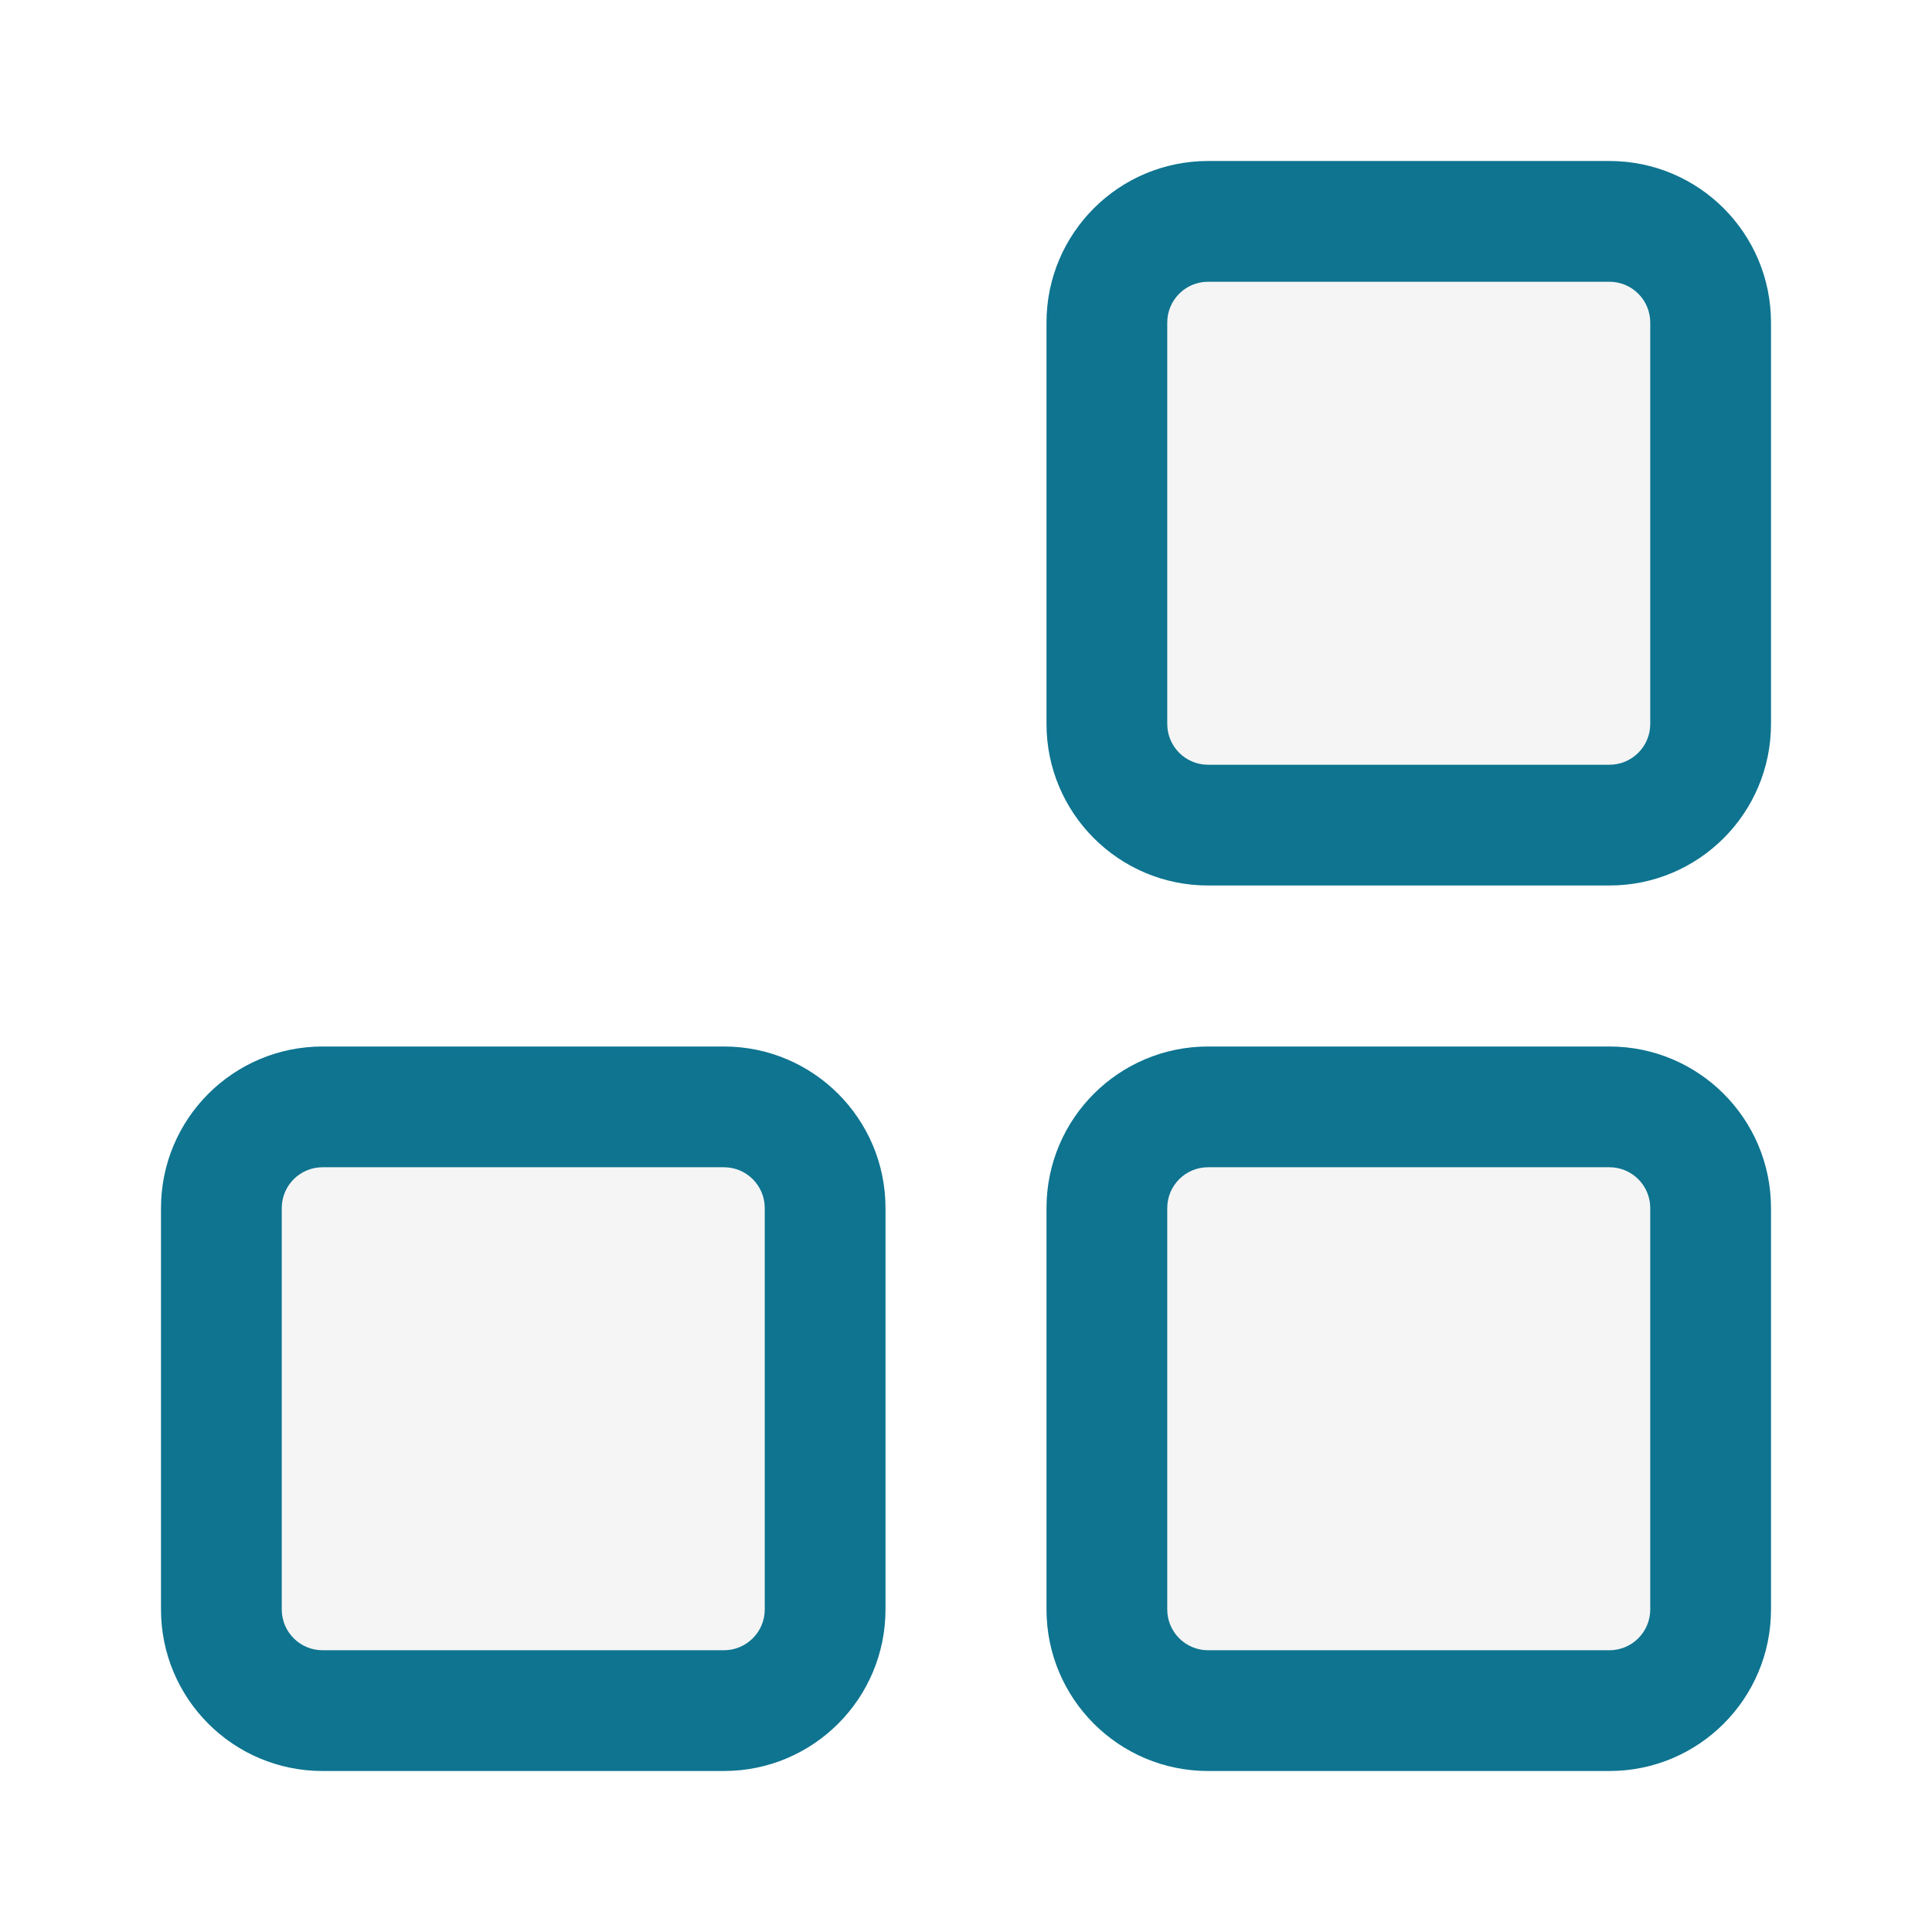
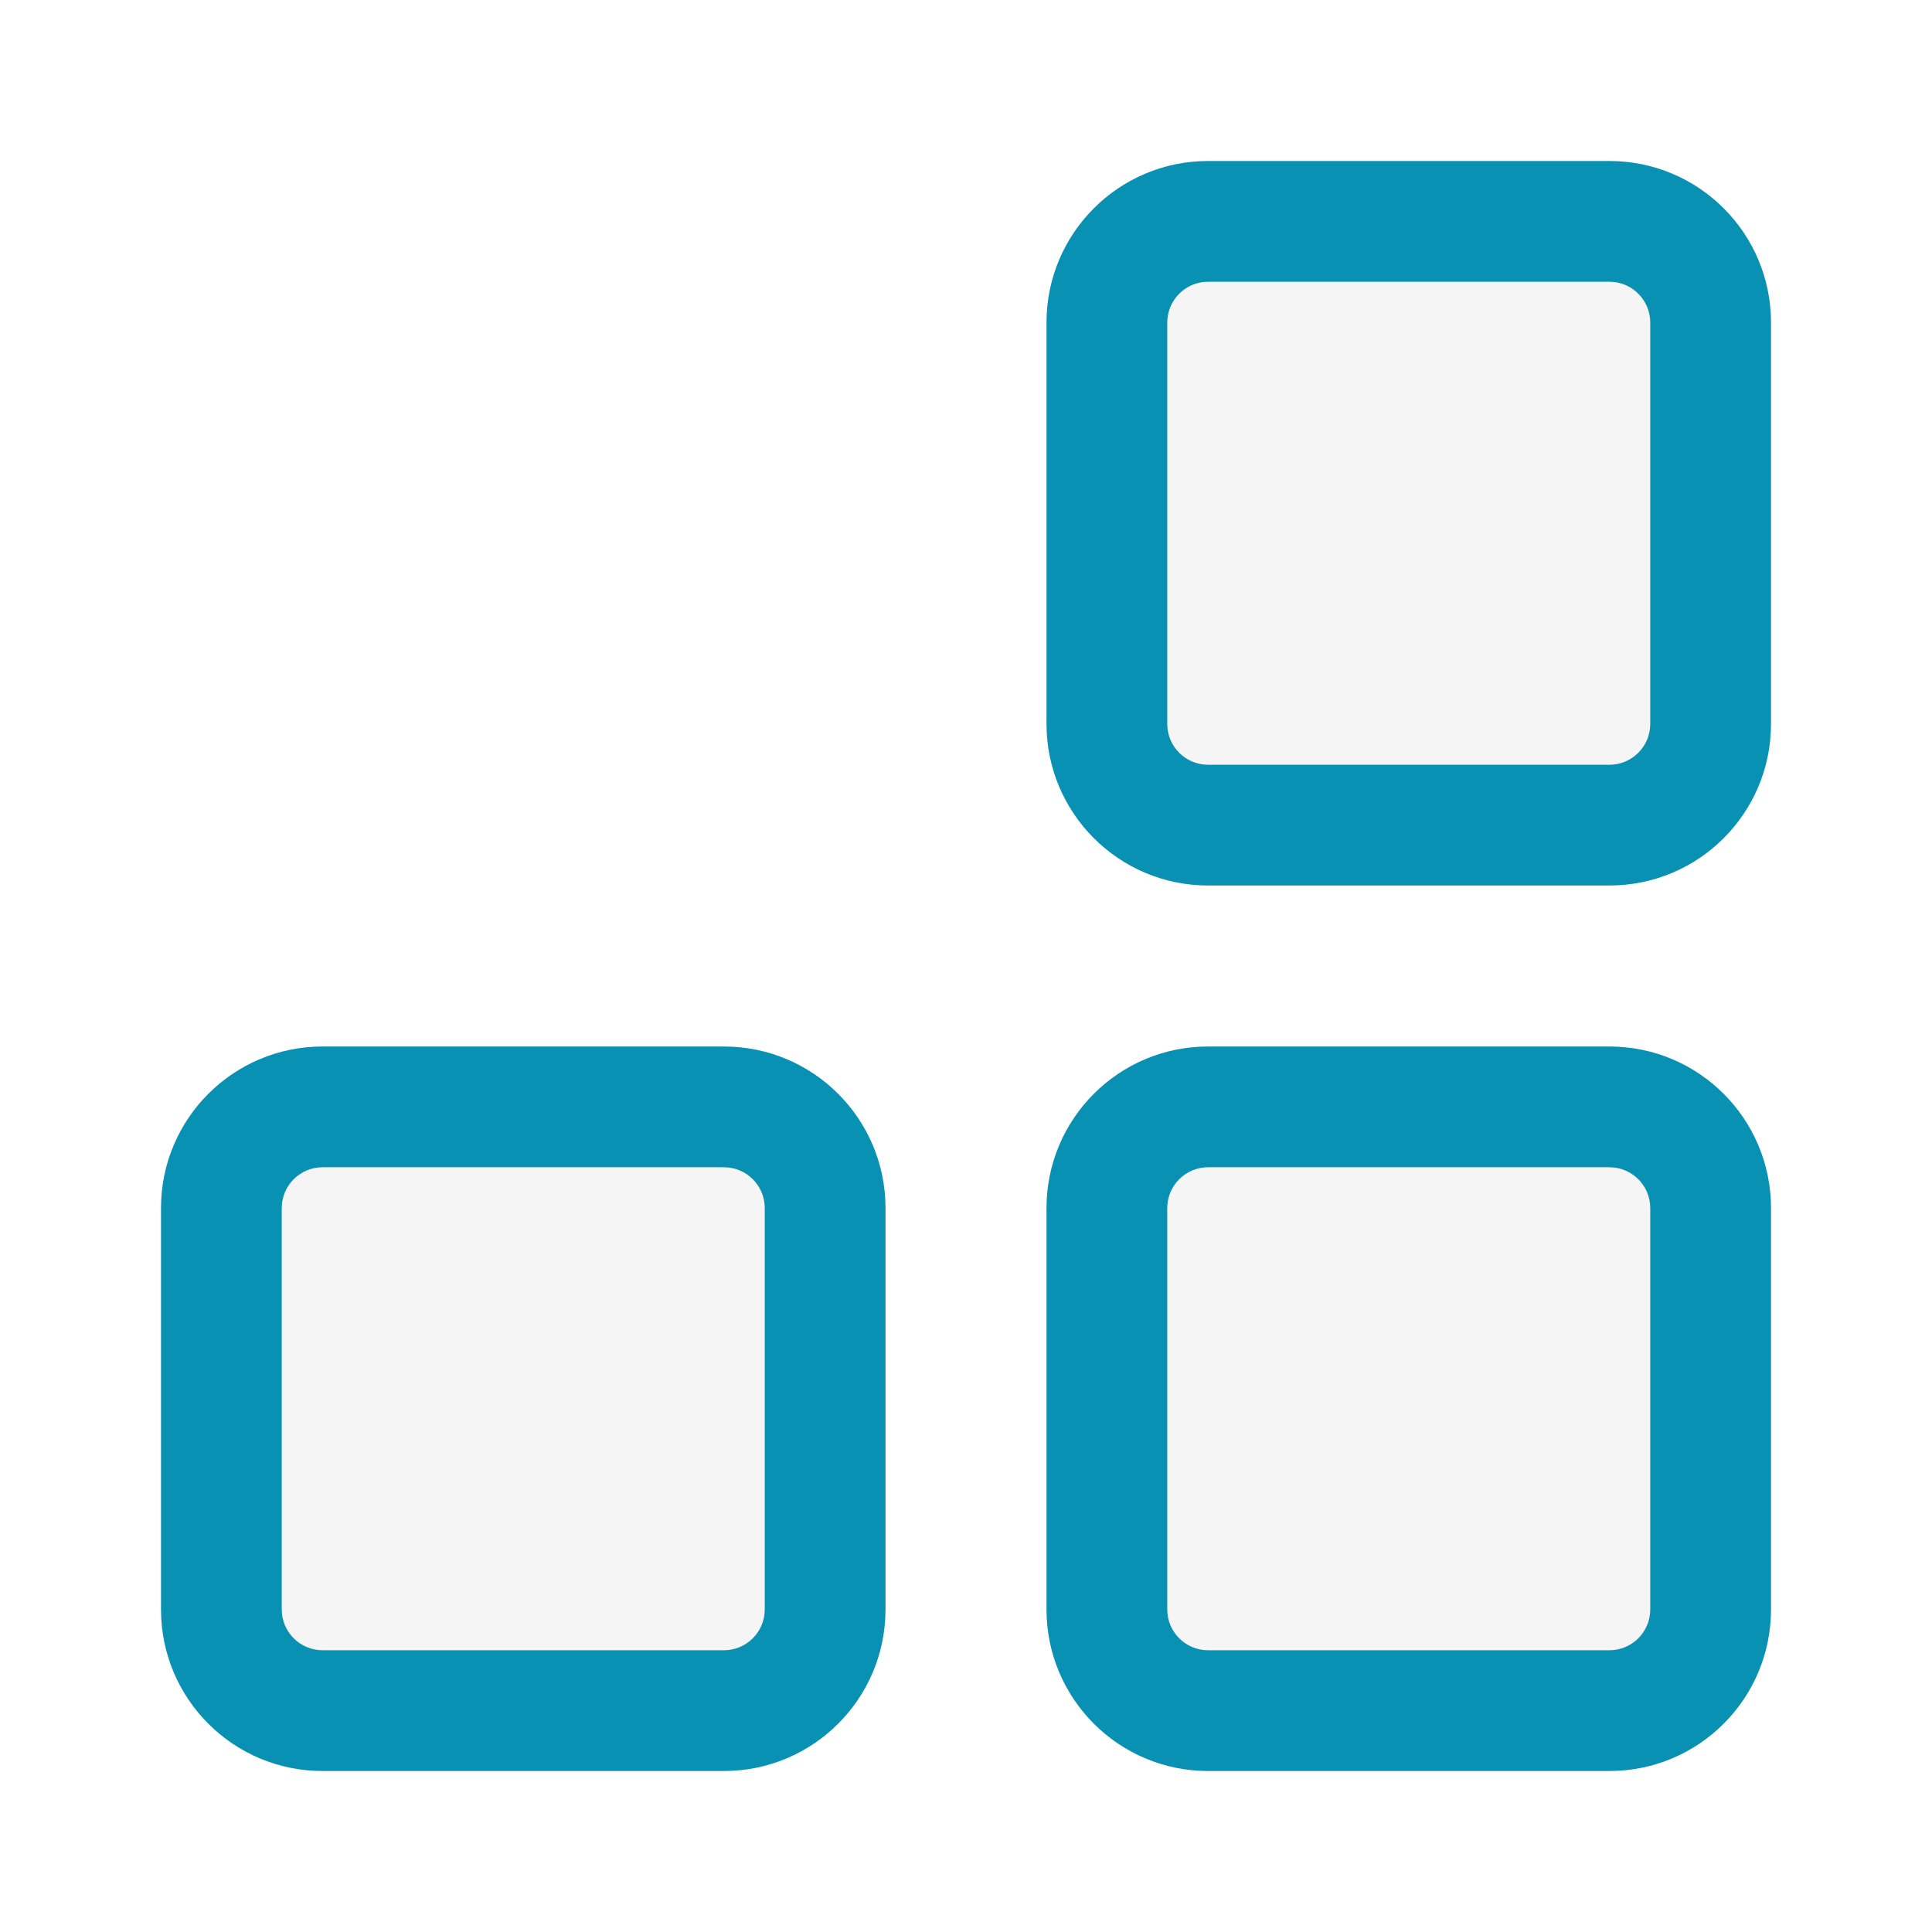
<svg xmlns="http://www.w3.org/2000/svg" version="1.1" id="Layer_1" x="0px" y="0px" width="24px" height="24px" viewBox="0 0 24 24" enable-background="new 0 0 24 24" xml:space="preserve">
  <g id="icon">
    <path d="M8.943,21.2H3.957C3.263,21.2,2.7,20.637,2.7,19.943v-4.986C2.7,14.263,3.263,13.7,3.957,13.7h4.986c0.694,0,1.257,0.563,1.257,1.257v4.986C10.2,20.637,9.637,21.2,8.943,21.2zM21.2,19.943v-4.986c0,-0.694,-0.563,-1.257,-1.257,-1.257h-4.986c-0.694,0,-1.257,0.563,-1.257,1.257v4.986c0,0.694,0.563,1.257,1.257,1.257h4.986C20.637,21.2,21.2,20.637,21.2,19.943zM21.2,8.943V3.957C21.2,3.263,20.637,2.7,19.943,2.7h-4.986C14.263,2.7,13.7,3.263,13.7,3.957v4.986c0,0.694,0.563,1.257,1.257,1.257h4.986C20.637,10.2,21.2,9.637,21.2,8.943z" id="b" fill="#F5F5F5" />
-     <path d="M19.993,22h-4.986C13.899,22,13,21.102,13,19.993v-4.986c0,-1.108,0.898,-2.007,2.007,-2.007h4.986c1.108,0,2.007,0.898,2.007,2.007v4.986C22,21.102,21.102,22,19.993,22zM14.5,15.007v4.986c0,0.28,0.227,0.507,0.507,0.507h4.986c0.28,0,0.507,-0.227,0.507,-0.507v-4.986c0,-0.28,-0.227,-0.507,-0.507,-0.507h-4.986C14.727,14.5,14.5,14.727,14.5,15.007zM8.993,22H4.007C2.898,22,2,21.102,2,19.993v-4.986C2,13.899,2.898,13,4.007,13h4.986c1.108,0,2.007,0.898,2.007,2.007v4.986C11,21.102,10.101,22,8.993,22zM3.5,15.007v4.986c0,0.28,0.227,0.507,0.507,0.507h4.986c0.28,0,0.507,-0.227,0.507,-0.507v-4.986c0,-0.28,-0.227,-0.507,-0.507,-0.507H4.007C3.727,14.5,3.5,14.727,3.5,15.007zM19.993,11h-4.986C13.899,11,13,10.101,13,8.993V4.007C13,2.898,13.899,2,15.007,2h4.986C21.102,2,22,2.898,22,4.007v4.986C22,10.101,21.102,11,19.993,11zM14.5,4.007v4.986c0,0.28,0.227,0.507,0.507,0.507h4.986c0.28,0,0.507,-0.227,0.507,-0.507V4.007c0,-0.28,-0.227,-0.507,-0.507,-0.507h-4.986C14.727,3.5,14.5,3.727,14.5,4.007z" id="c1" fill="#0E7490" />
+     <path d="M19.993,22h-4.986C13.899,22,13,21.102,13,19.993v-4.986c0,-1.108,0.898,-2.007,2.007,-2.007h4.986c1.108,0,2.007,0.898,2.007,2.007v4.986C22,21.102,21.102,22,19.993,22zM14.5,15.007v4.986c0,0.28,0.227,0.507,0.507,0.507h4.986c0.28,0,0.507,-0.227,0.507,-0.507v-4.986c0,-0.28,-0.227,-0.507,-0.507,-0.507h-4.986C14.727,14.5,14.5,14.727,14.5,15.007zM8.993,22H4.007C2.898,22,2,21.102,2,19.993v-4.986C2,13.899,2.898,13,4.007,13h4.986c1.108,0,2.007,0.898,2.007,2.007v4.986C11,21.102,10.101,22,8.993,22zM3.5,15.007v4.986c0,0.28,0.227,0.507,0.507,0.507h4.986c0.28,0,0.507,-0.227,0.507,-0.507v-4.986c0,-0.28,-0.227,-0.507,-0.507,-0.507H4.007C3.727,14.5,3.5,14.727,3.5,15.007zM19.993,11h-4.986C13.899,11,13,10.101,13,8.993V4.007C13,2.898,13.899,2,15.007,2h4.986C21.102,2,22,2.898,22,4.007v4.986C22,10.101,21.102,11,19.993,11zM14.5,4.007v4.986c0,0.28,0.227,0.507,0.507,0.507h4.986c0.28,0,0.507,-0.227,0.507,-0.507V4.007c0,-0.28,-0.227,-0.507,-0.507,-0.507h-4.986C14.727,3.5,14.5,3.727,14.5,4.007z" id="c1" fill="#0891b2" />
  </g>
</svg>
